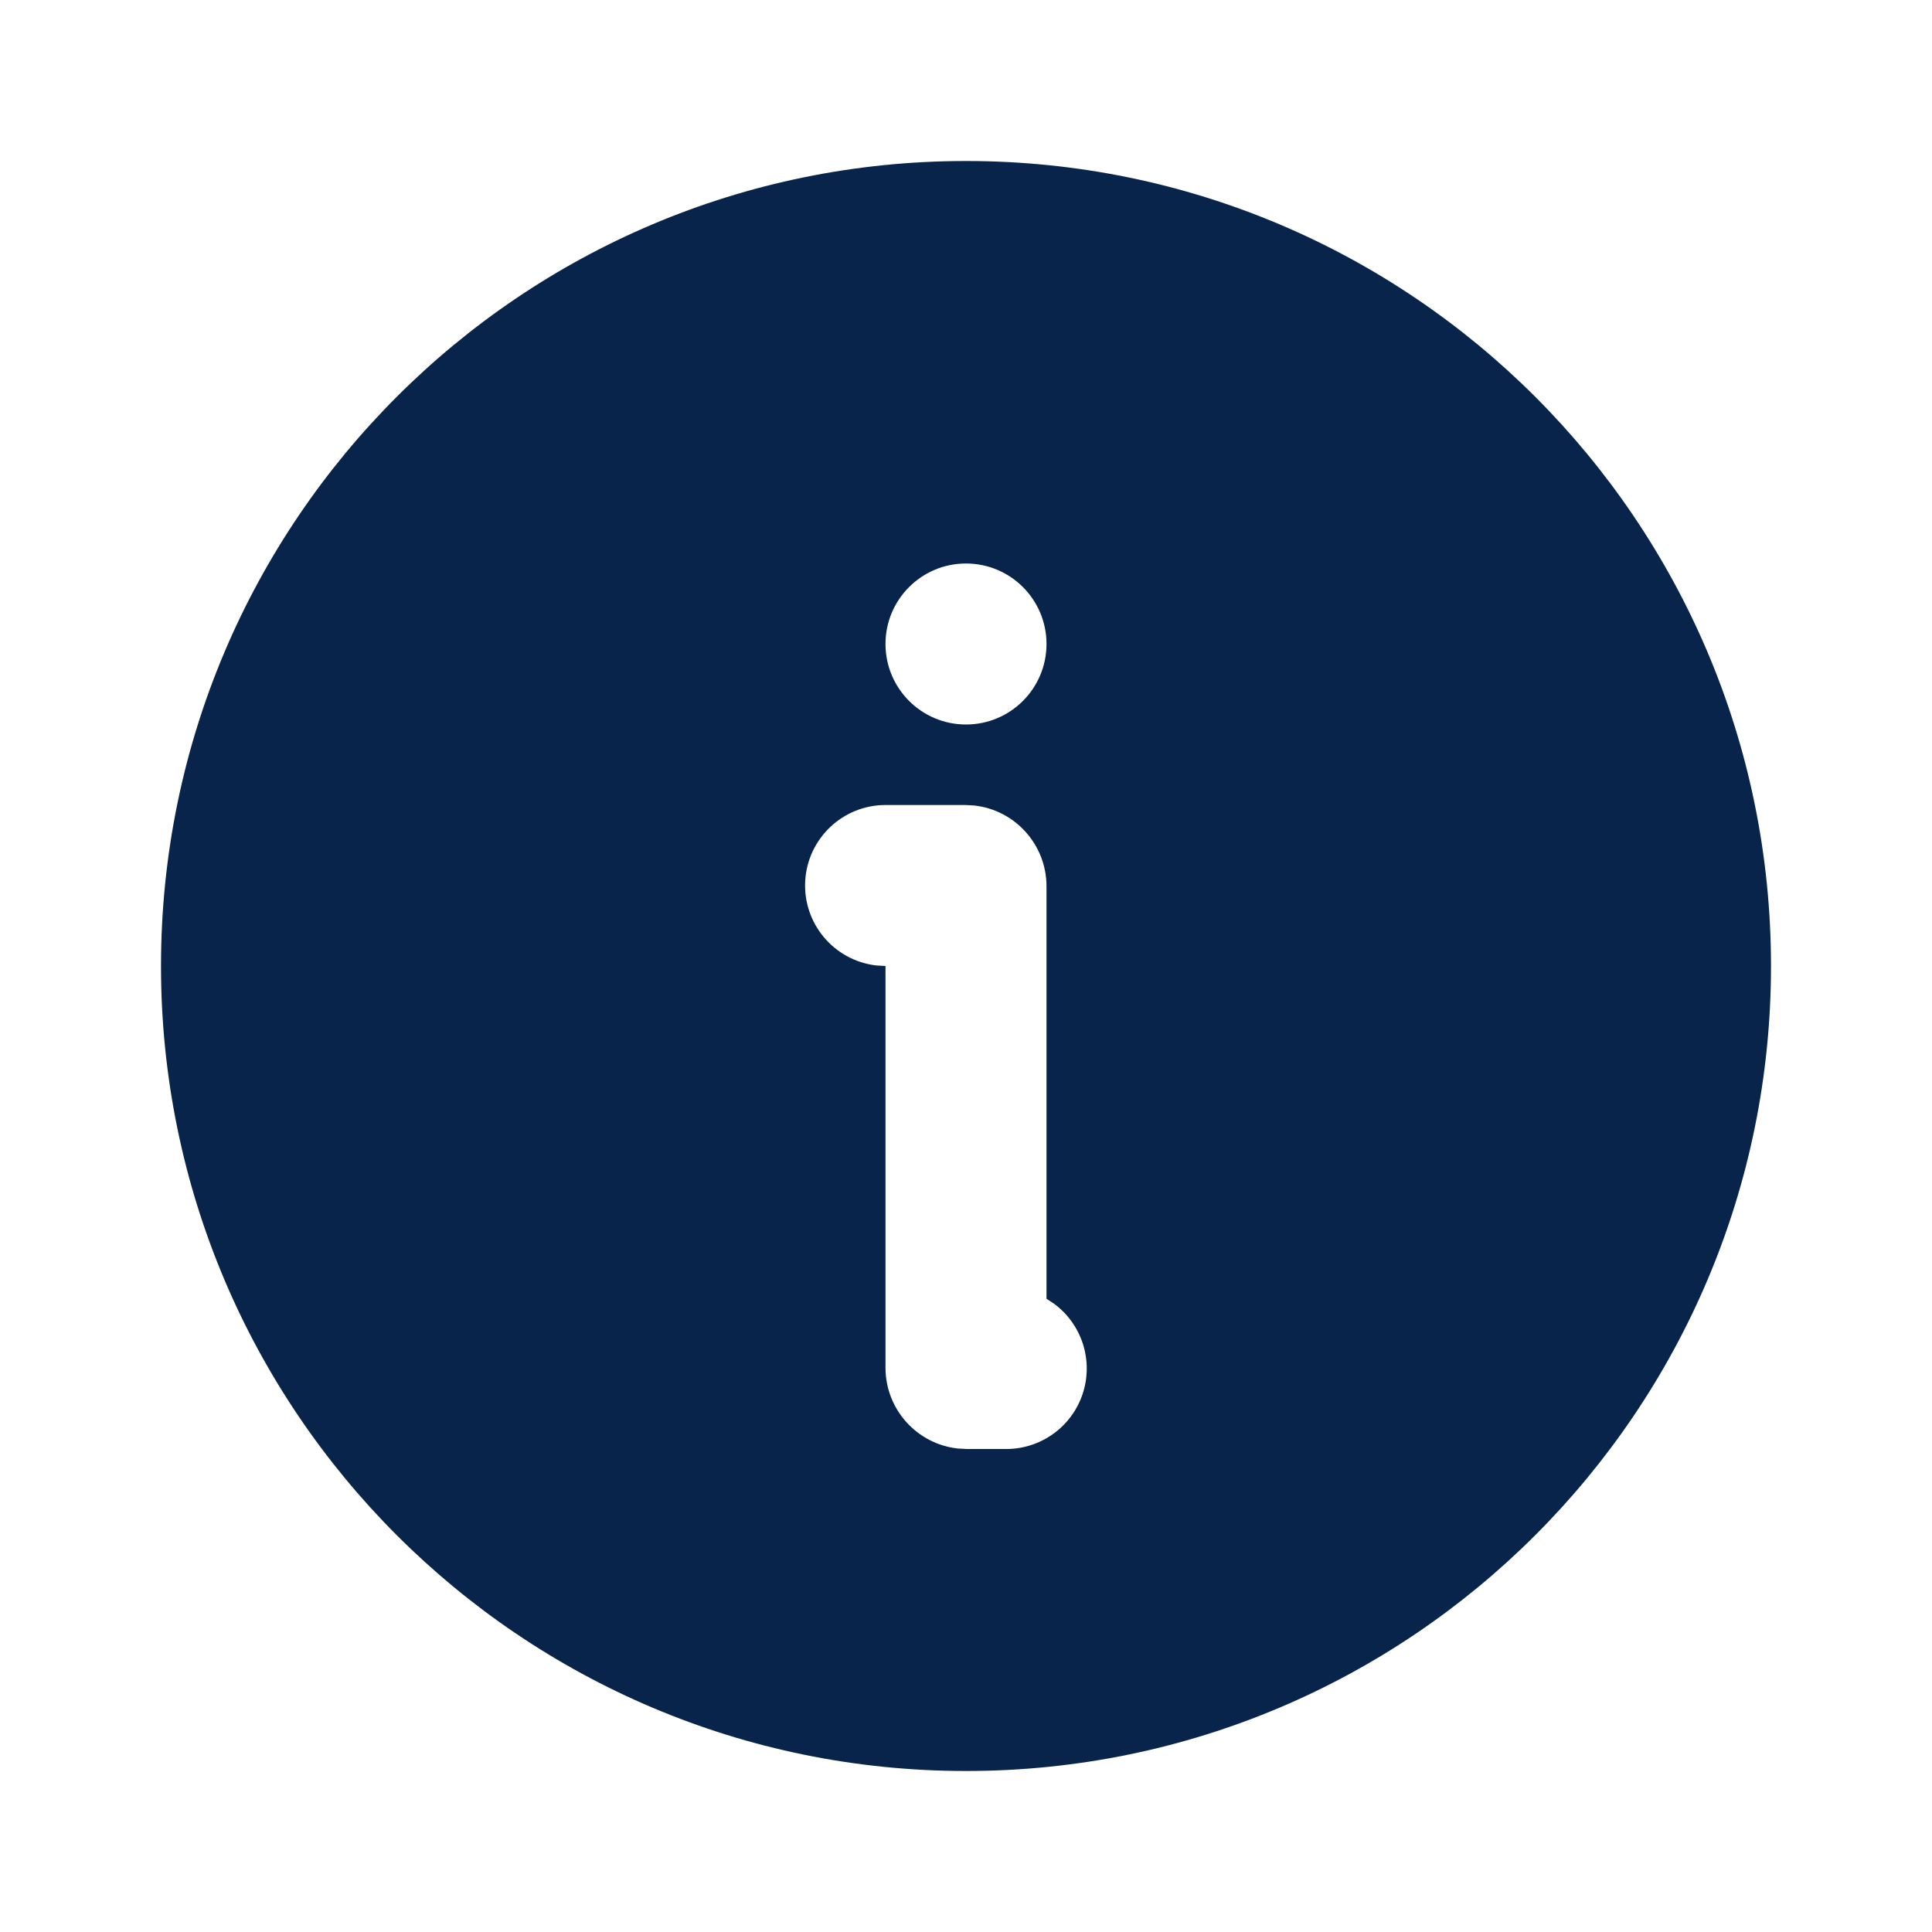
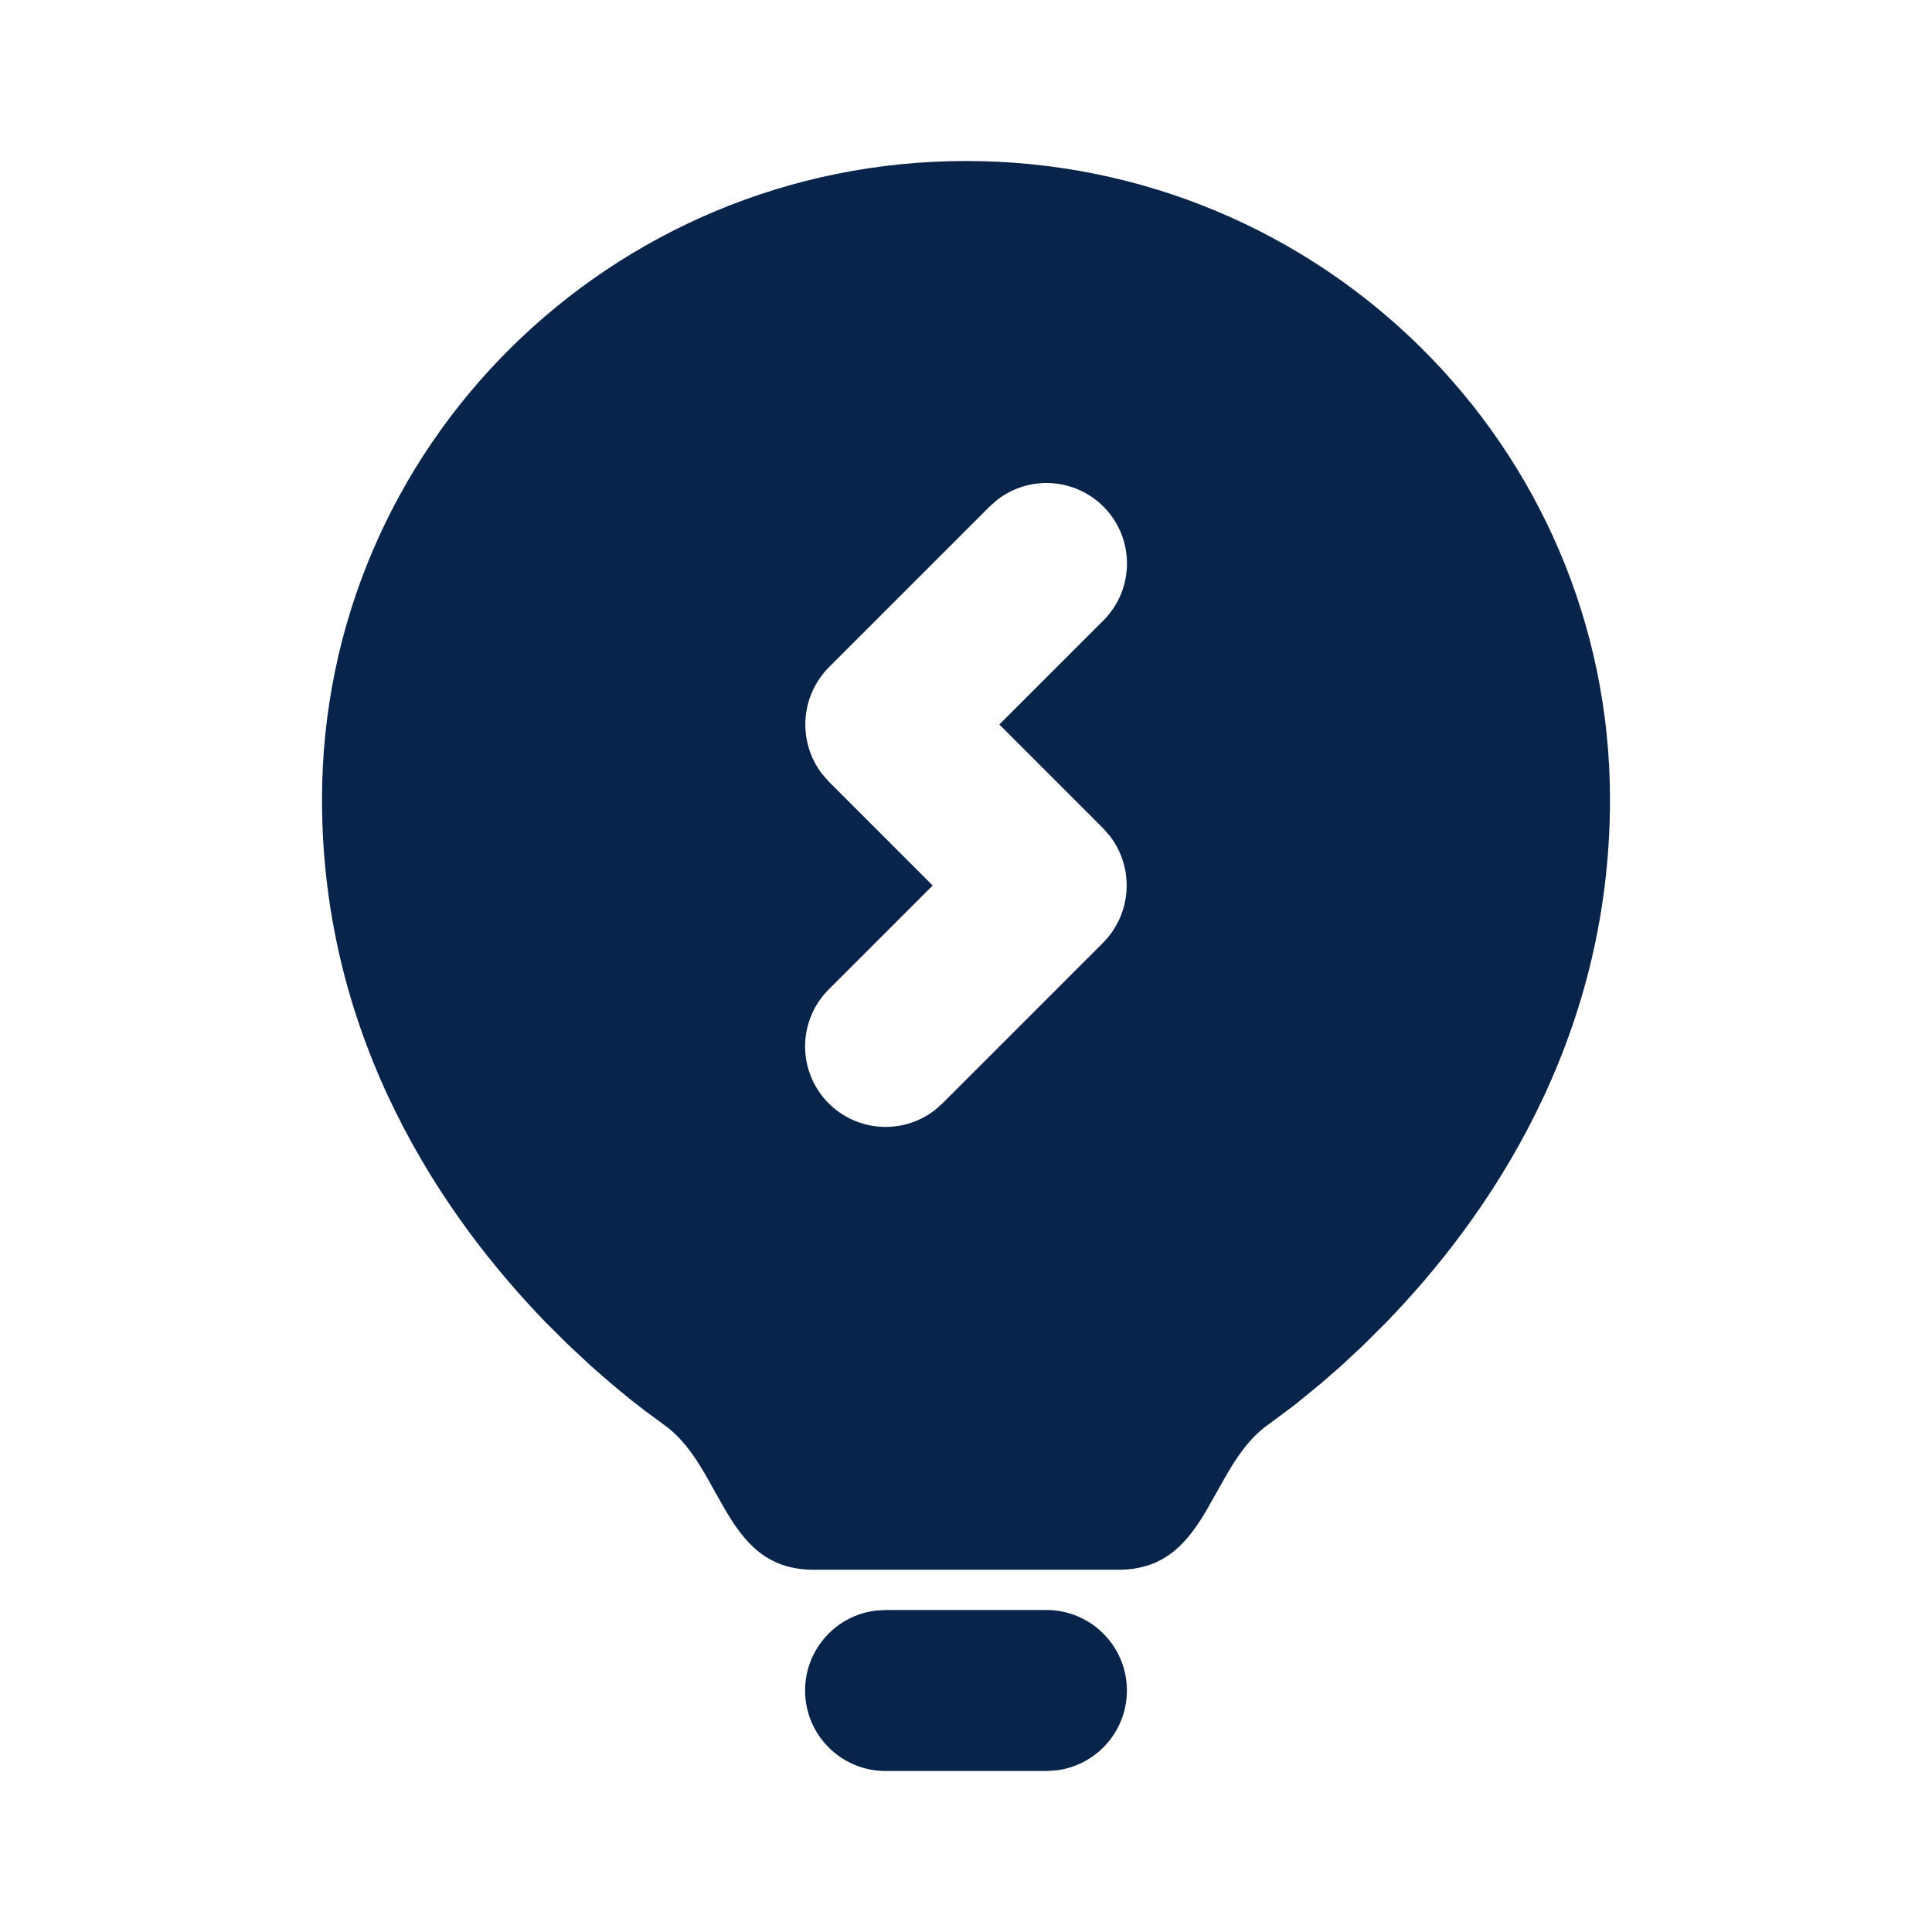
<svg xmlns="http://www.w3.org/2000/svg" width="24" height="24">
  <g fill="none">
    <path d="M24 0v24H0V0zM12.593 23.258l-.011.002-.071.035-.02.004-.014-.004-.071-.035c-.01-.004-.019-.001-.024.005l-.004.01-.017.428.005.02.01.013.104.074.015.004.012-.004.104-.074.012-.016.004-.017-.017-.427c-.002-.01-.009-.017-.017-.018m.265-.113-.013.002-.185.093-.01.01-.003.011.018.43.005.012.008.007.201.093c.012.004.023 0 .029-.008l.004-.014-.034-.614c-.003-.012-.01-.02-.02-.022m-.715.002a.023.023 0 0 0-.027.006l-.006.014-.034.614c0 .012.007.02.017.024l.015-.002.201-.093.01-.008.004-.011.017-.43-.003-.012-.01-.01z" />
-     <path fill="#09244B" d="M12 2c5.523 0 10 4.477 10 10s-4.477 10-10 10S2 17.523 2 12 6.477 2 12 2m-.01 8H11a1 1 0 0 0-.117 1.993L11 12v4.99c0 .52.394.95.9 1.004l.11.006h.49a1 1 0 0 0 .596-1.803L13 16.134V11.01c0-.52-.394-.95-.9-1.004zM12 7a1 1 0 1 0 0 2 1 1 0 0 0 0-2" />
+     <path fill="#09244B" d="M13 20a1 1 0 0 1 .117 1.993L13 22h-2a1 1 0 0 1-.117-1.993L11 20zM12 2c4.41 0 8 3.543 8 7.933 0 3.006-1.522 5.196-2.78 6.494l-.284.283-.27.252-.252.22-.33.27-.328.244c-.241.17-.403.419-.55.678l-.205.364c-.238.41-.517.762-1.108.762h-3.786c-.59 0-.87-.351-1.108-.762l-.118-.208c-.172-.312-.348-.63-.637-.834l-.232-.171-.199-.155-.227-.188-.252-.22-.27-.252-.285-.283C5.522 15.129 4 12.939 4 9.933 4 5.543 7.59 2 12 2m1.707 4.293a1 1 0 0 0-1.32-.083l-.094.083L10.3 8.286a1.01 1.01 0 0 0-.084 1.333l.084.095L11.586 11l-1.293 1.293a1 1 0 0 0 1.32 1.497l.094-.083 1.993-1.993a1.01 1.01 0 0 0 .084-1.333l-.084-.095L12.414 9l1.293-1.293a1 1 0 0 0 0-1.414" />
  </g>
</svg>
